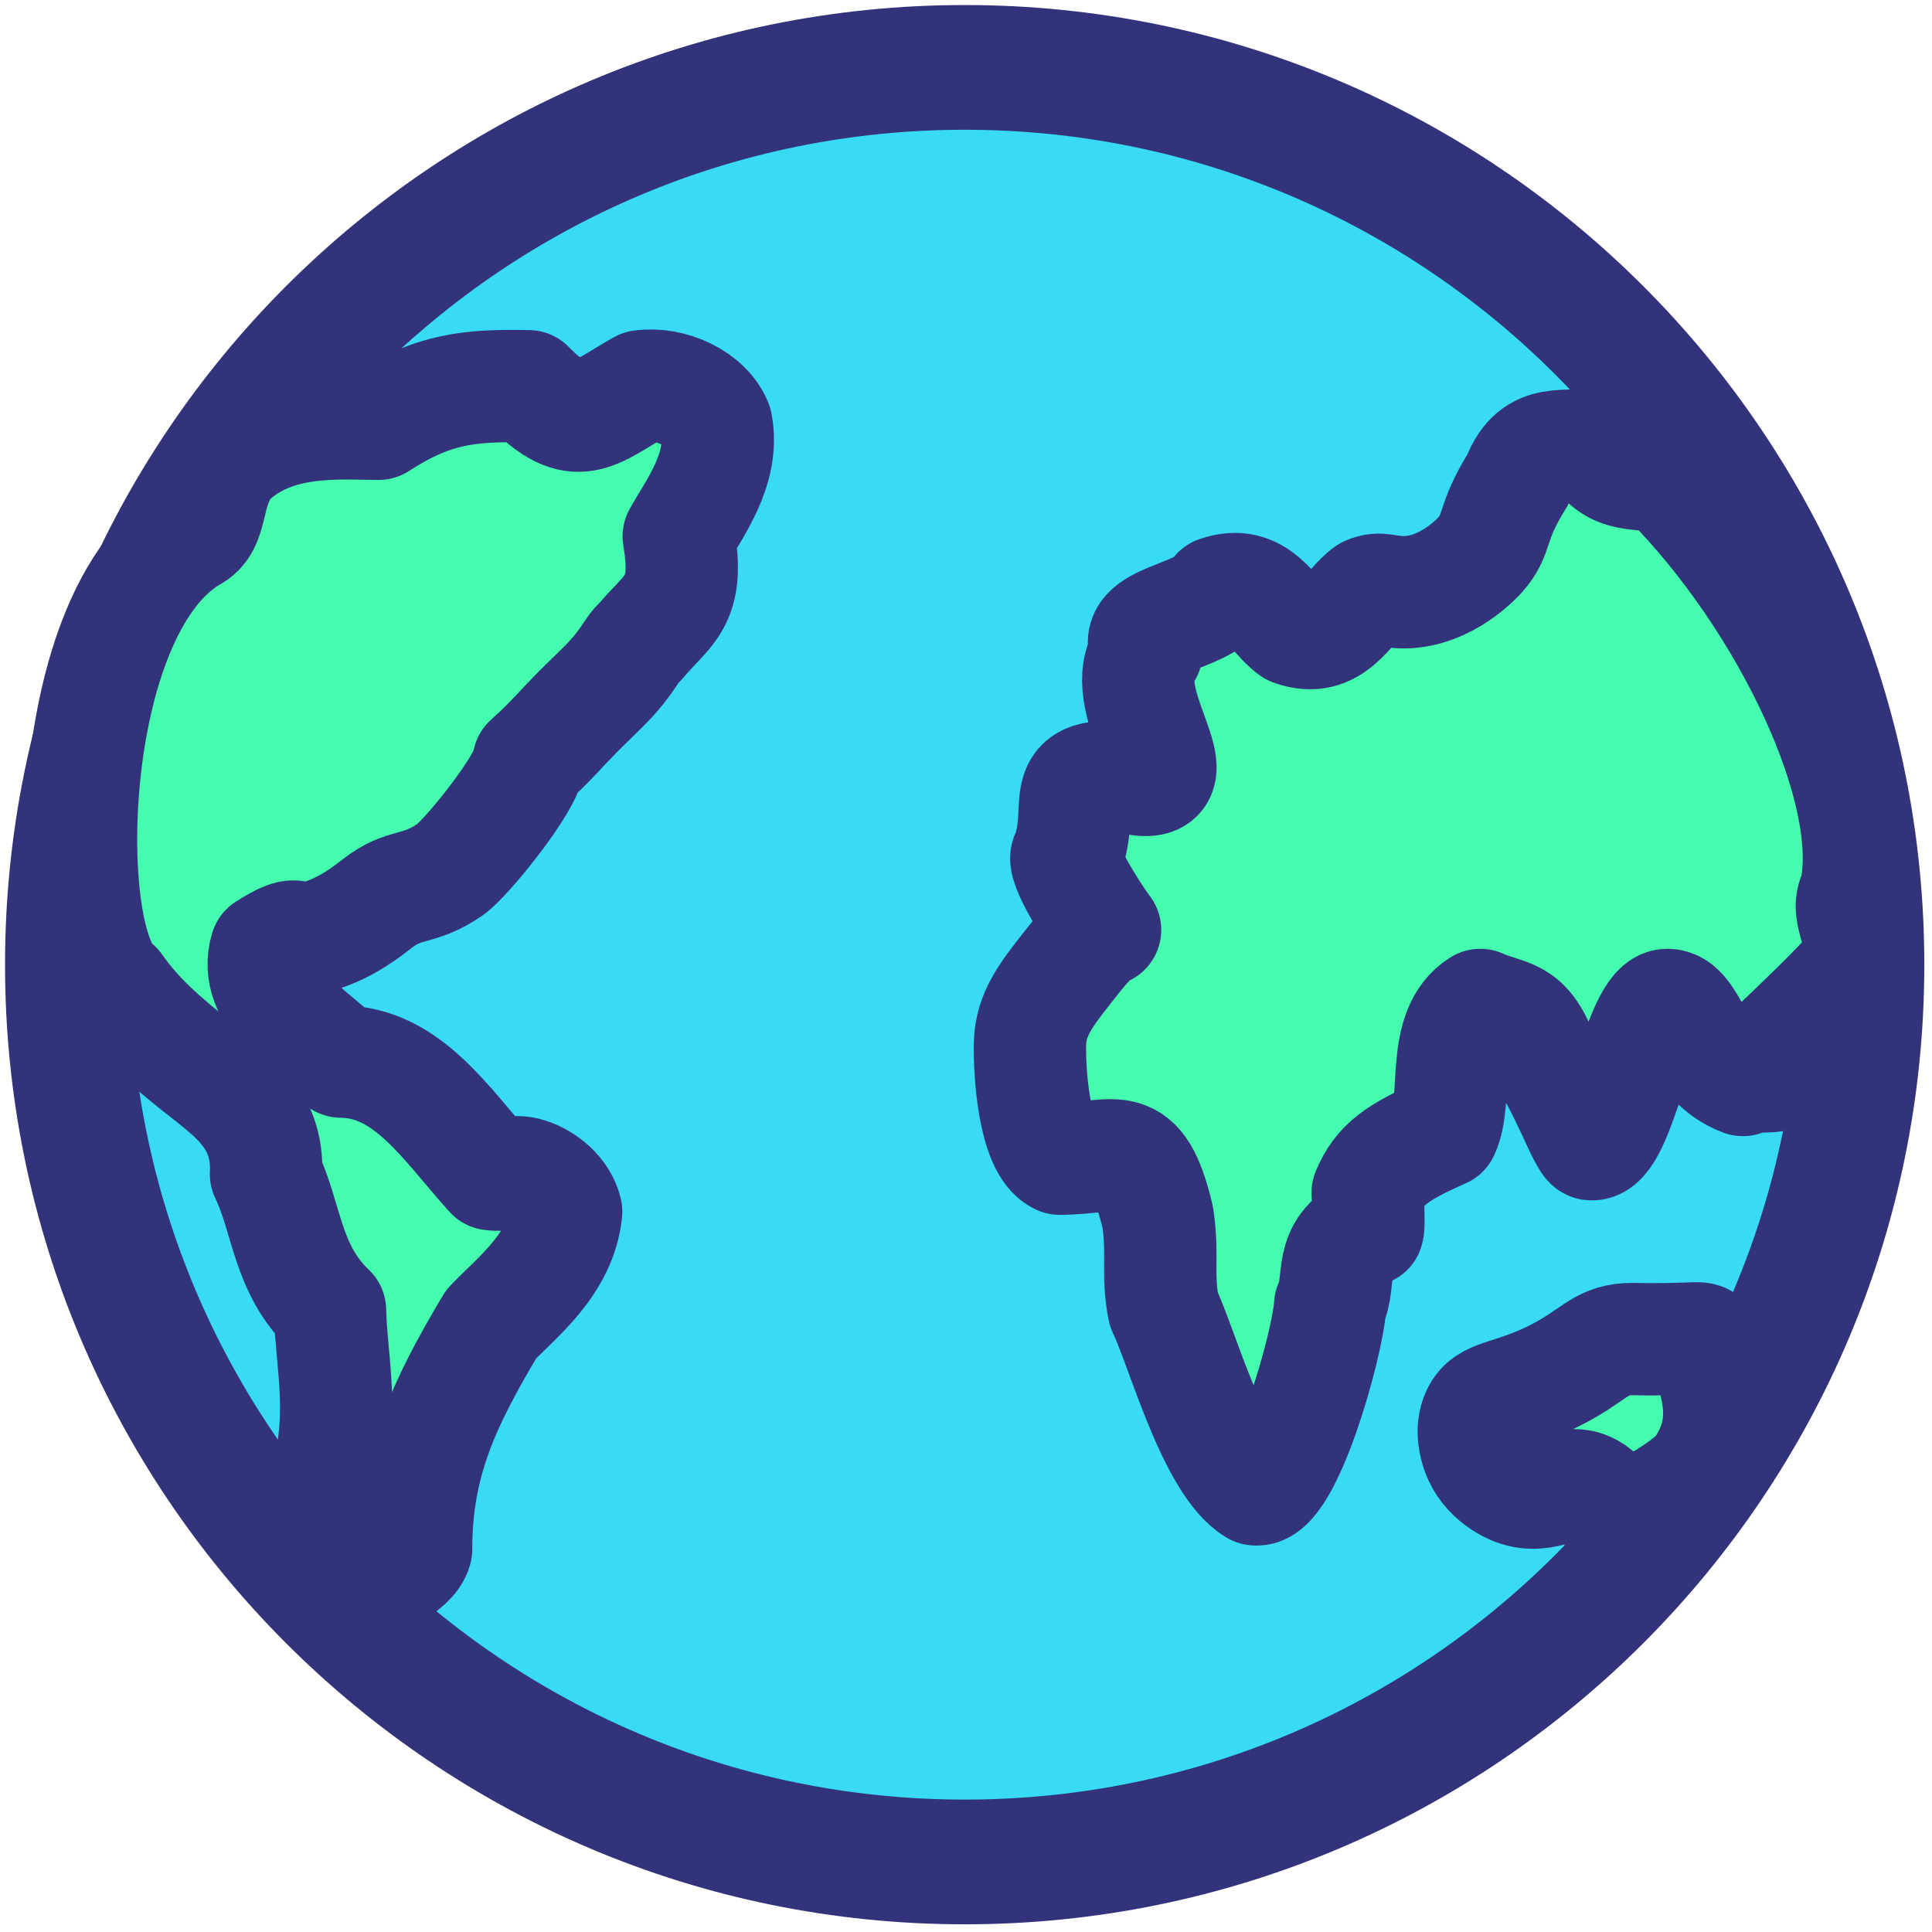
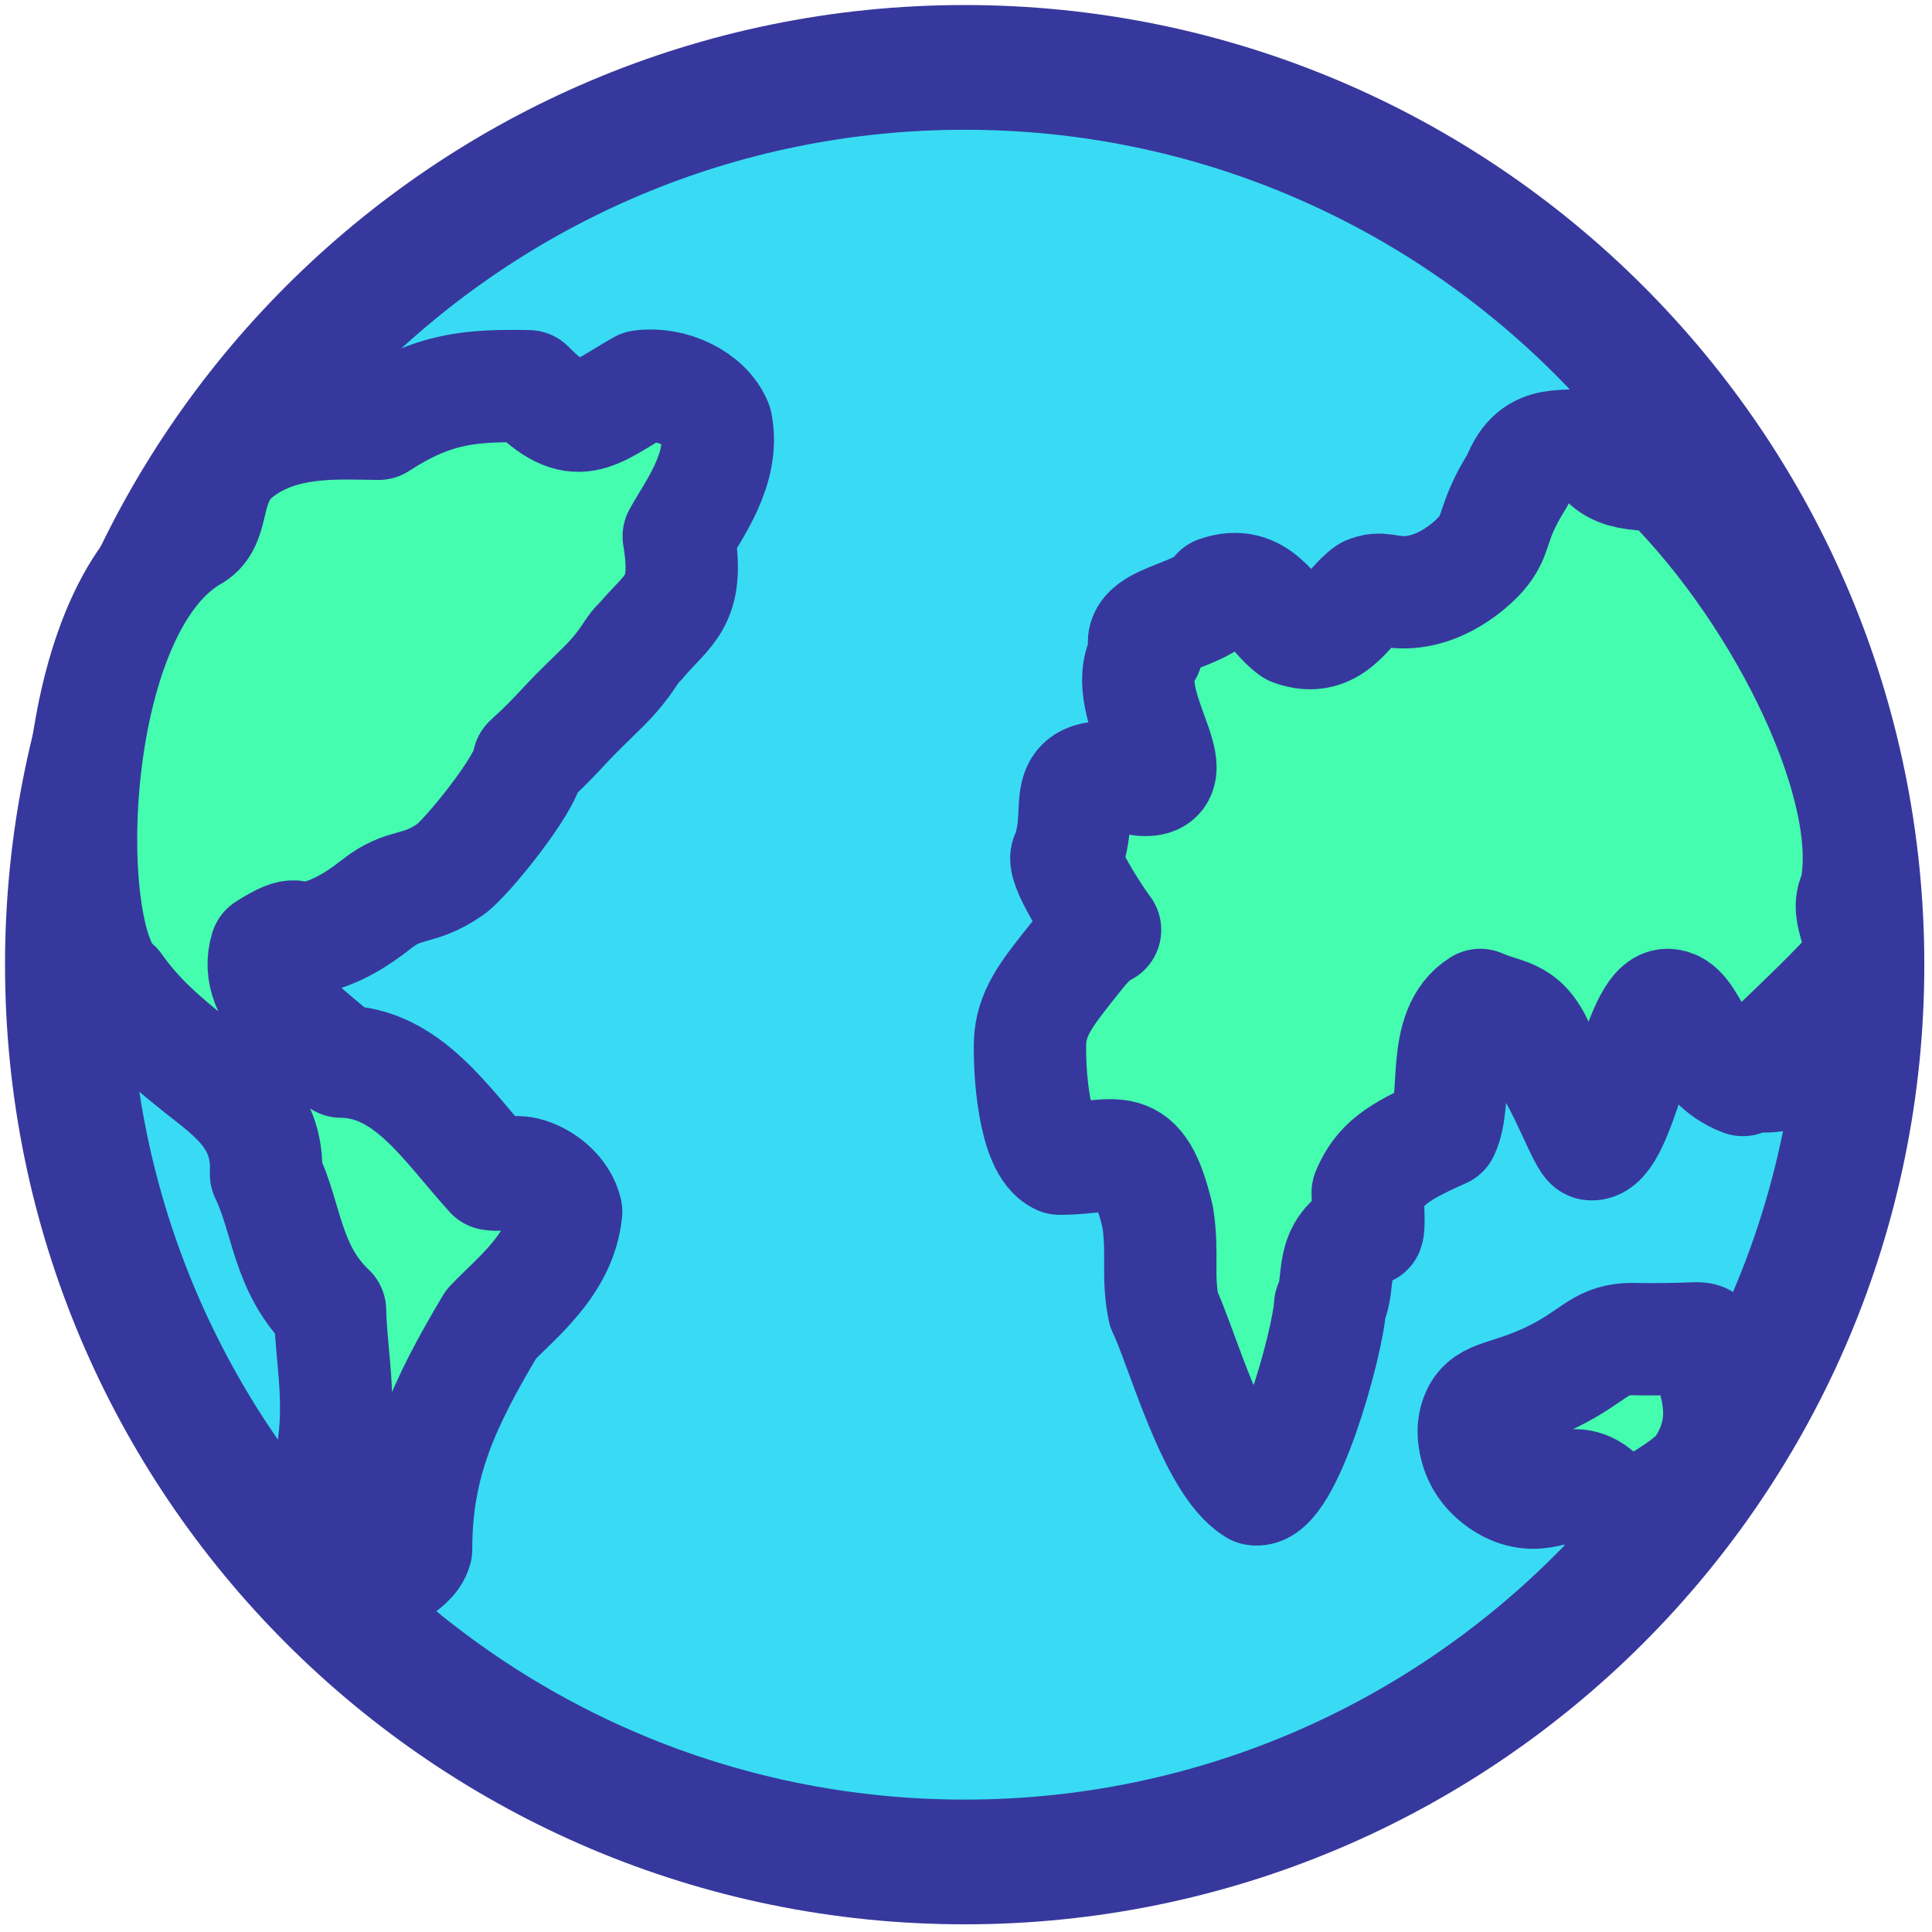
<svg xmlns="http://www.w3.org/2000/svg" width="32" height="32" preserveAspectRatio="xMidYMid meet" viewBox="0 0 172 172">
  <g transform="translate(6, 6)">
-     <ellipse stroke-width="11.104" stroke="#32337b" fill="#38dbf3" cx="79.882" cy="79.882" rx="79.882" ry="79.882" />
-     <path d="M41.064,61.789 C40.925,63.738 35.496,70.426 34.106,71.392 C31.206,73.406 30.074,72.483 27.548,74.472 C25.946,75.732 23.945,77.079 21.494,77.551 C20.136,77.812 20.737,76.529 17.683,78.49 C16.362,82.792 21.705,85.999 24.364,88.51 C30.291,88.563 33.687,94.062 37.724,98.531 C39.078,98.757 39.564,98.049 41.064,98.531 C42.438,98.972 44.014,100.204 44.404,101.871 C43.931,106.563 39.946,109.549 37.724,111.891 C33.51,118.961 31.044,124.213 31.044,131.932 C30.607,133.592 27.236,135.046 25.964,134.855 C23.461,134.478 23.506,125.826 23.39,124.486 C24.563,119.228 23.471,114.885 23.381,110.656 C19.507,106.987 19.589,102.484 17.683,98.531 C17.942,93.25 14.216,91.145 11.003,88.51 C8.548,86.503 6.37,84.722 4.323,81.83 C-0.727,78.344 -0.365,48.518 11.003,41.749 C13.163,40.668 12.13,37.805 14.343,35.068 C18.357,31.102 24.234,31.728 27.704,31.728 C32.626,28.529 35.916,28.291 41.064,28.388 C45.369,32.808 46.8,30.81 51.085,28.388 C53.719,28.018 56.853,29.461 57.765,31.728 C58.572,35.762 55.681,39.446 54.425,41.749 C55.426,47.657 53.499,48.137 50.981,51.143 C50.168,51.811 49.972,52.882 47.745,55.109 C46.631,56.222 45.475,57.295 44.405,58.449 C41.964,61.08 41.574,61.279 41.064,61.789" stroke-width="10" stroke="#32337b" fill="#44FDAF" stroke-linecap="round" stroke-linejoin="round" />
-     <path d="M92.381,76.788 C91.604,75.797 88.279,70.689 89.041,70.107 C90.776,65.268 87.369,62.238 95.721,63.427 C100.351,63.728 93.092,56.168 96.083,52.004 C94.52,49.117 101.065,49.016 102.401,46.726 C106.052,45.445 107.267,48.811 109.082,50.067 C112.718,51.394 114.006,47.947 115.762,46.726 C116.907,46.211 117.476,46.762 119.102,46.726 C122.834,46.645 125.579,43.616 125.782,43.386 C127.464,41.479 126.612,40.716 129.122,36.706 C130.673,32.598 133.575,34.197 135.803,33.366 C137.544,37.121 140.374,35.703 142.483,36.706 C153.1,47.399 161.196,64.423 159.184,73.448 C158.033,75.496 160.472,77.405 159.184,80.128 C156.977,82.546 154.586,84.816 152.504,86.808 C154.669,91.187 150.119,89.193 149.164,90.148 C144.855,88.533 144.681,83.567 142.483,83.468 C139.848,83.349 138.243,96.125 135.644,95.864 C135.06,95.805 133.136,90.203 131.298,88.015 C129.753,83.99 128.319,84.595 125.783,83.468 C122.162,85.736 123.866,91.856 122.473,94.771 C118.368,96.595 116.817,97.655 115.762,100.169 C115.831,102.219 115.864,103.25 115.762,103.509 C112.091,105.26 113.471,108.015 112.422,110.189 C112.221,113.643 108.448,127.08 105.742,126.586 C102.004,124.325 99.241,113.935 97.605,110.552 C96.989,107.496 97.579,105.66 97.067,102.354 C95.32,94.979 93.403,97.154 88.342,97.154 C85.995,96.073 85.624,89.182 85.701,86.808 C85.784,84.272 87.184,82.491 89.041,80.128 C90.496,78.276 91.224,77.35 92.381,76.788" stroke-width="10" stroke="#32337b" fill="#44FDAF" stroke-linecap="round" stroke-linejoin="round" />
-     <path d="M132.211,116.564 C128.269,118.499 126.385,118.077 125.53,119.904 C124.867,121.322 125.399,122.863 125.53,123.244 C126.342,125.595 128.62,126.49 128.871,126.584 C131.756,127.665 133.343,125.4 135.551,126.584 C137.236,127.488 136.972,129.16 138.891,129.924 C138.568,129.125 143.601,127.053 145.383,124.903 C148.581,120.247 146.372,116.508 145.571,113.224 C145.151,113.079 145.111,113.185 142.231,113.224 C139.788,113.257 139.538,113.185 138.891,113.224 C136.335,113.378 135.87,114.767 132.211,116.564 Z" stroke-width="10" stroke="#32337b" fill="#44FDAF" stroke-linecap="round" stroke-linejoin="round" />
+     <ellipse stroke-width="11.104" stroke="#37389d" fill="#38dbf3" cx="79.882" cy="79.882" rx="79.882" ry="79.882" />
+     <path d="M41.064,61.789 C40.925,63.738 35.496,70.426 34.106,71.392 C31.206,73.406 30.074,72.483 27.548,74.472 C25.946,75.732 23.945,77.079 21.494,77.551 C20.136,77.812 20.737,76.529 17.683,78.49 C16.362,82.792 21.705,85.999 24.364,88.51 C30.291,88.563 33.687,94.062 37.724,98.531 C39.078,98.757 39.564,98.049 41.064,98.531 C42.438,98.972 44.014,100.204 44.404,101.871 C43.931,106.563 39.946,109.549 37.724,111.891 C33.51,118.961 31.044,124.213 31.044,131.932 C30.607,133.592 27.236,135.046 25.964,134.855 C23.461,134.478 23.506,125.826 23.39,124.486 C24.563,119.228 23.471,114.885 23.381,110.656 C19.507,106.987 19.589,102.484 17.683,98.531 C17.942,93.25 14.216,91.145 11.003,88.51 C8.548,86.503 6.37,84.722 4.323,81.83 C-0.727,78.344 -0.365,48.518 11.003,41.749 C13.163,40.668 12.13,37.805 14.343,35.068 C18.357,31.102 24.234,31.728 27.704,31.728 C32.626,28.529 35.916,28.291 41.064,28.388 C45.369,32.808 46.8,30.81 51.085,28.388 C53.719,28.018 56.853,29.461 57.765,31.728 C58.572,35.762 55.681,39.446 54.425,41.749 C55.426,47.657 53.499,48.137 50.981,51.143 C50.168,51.811 49.972,52.882 47.745,55.109 C46.631,56.222 45.475,57.295 44.405,58.449 C41.964,61.08 41.574,61.279 41.064,61.789" stroke-width="10" stroke="#37389d" fill="#44FDAF" stroke-linecap="round" stroke-linejoin="round" />
+     <path d="M92.381,76.788 C91.604,75.797 88.279,70.689 89.041,70.107 C90.776,65.268 87.369,62.238 95.721,63.427 C100.351,63.728 93.092,56.168 96.083,52.004 C94.52,49.117 101.065,49.016 102.401,46.726 C106.052,45.445 107.267,48.811 109.082,50.067 C112.718,51.394 114.006,47.947 115.762,46.726 C116.907,46.211 117.476,46.762 119.102,46.726 C122.834,46.645 125.579,43.616 125.782,43.386 C127.464,41.479 126.612,40.716 129.122,36.706 C130.673,32.598 133.575,34.197 135.803,33.366 C137.544,37.121 140.374,35.703 142.483,36.706 C153.1,47.399 161.196,64.423 159.184,73.448 C158.033,75.496 160.472,77.405 159.184,80.128 C156.977,82.546 154.586,84.816 152.504,86.808 C154.669,91.187 150.119,89.193 149.164,90.148 C144.855,88.533 144.681,83.567 142.483,83.468 C139.848,83.349 138.243,96.125 135.644,95.864 C135.06,95.805 133.136,90.203 131.298,88.015 C129.753,83.99 128.319,84.595 125.783,83.468 C122.162,85.736 123.866,91.856 122.473,94.771 C118.368,96.595 116.817,97.655 115.762,100.169 C115.831,102.219 115.864,103.25 115.762,103.509 C112.091,105.26 113.471,108.015 112.422,110.189 C112.221,113.643 108.448,127.08 105.742,126.586 C102.004,124.325 99.241,113.935 97.605,110.552 C96.989,107.496 97.579,105.66 97.067,102.354 C95.32,94.979 93.403,97.154 88.342,97.154 C85.995,96.073 85.624,89.182 85.701,86.808 C85.784,84.272 87.184,82.491 89.041,80.128 C90.496,78.276 91.224,77.35 92.381,76.788" stroke-width="10" stroke="#37389d" fill="#44FDAF" stroke-linecap="round" stroke-linejoin="round" />
+     <path d="M132.211,116.564 C128.269,118.499 126.385,118.077 125.53,119.904 C124.867,121.322 125.399,122.863 125.53,123.244 C126.342,125.595 128.62,126.49 128.871,126.584 C131.756,127.665 133.343,125.4 135.551,126.584 C137.236,127.488 136.972,129.16 138.891,129.924 C138.568,129.125 143.601,127.053 145.383,124.903 C148.581,120.247 146.372,116.508 145.571,113.224 C145.151,113.079 145.111,113.185 142.231,113.224 C139.788,113.257 139.538,113.185 138.891,113.224 C136.335,113.378 135.87,114.767 132.211,116.564 Z" stroke-width="10" stroke="#37389d" fill="#44FDAF" stroke-linecap="round" stroke-linejoin="round" />
  </g>
</svg>
